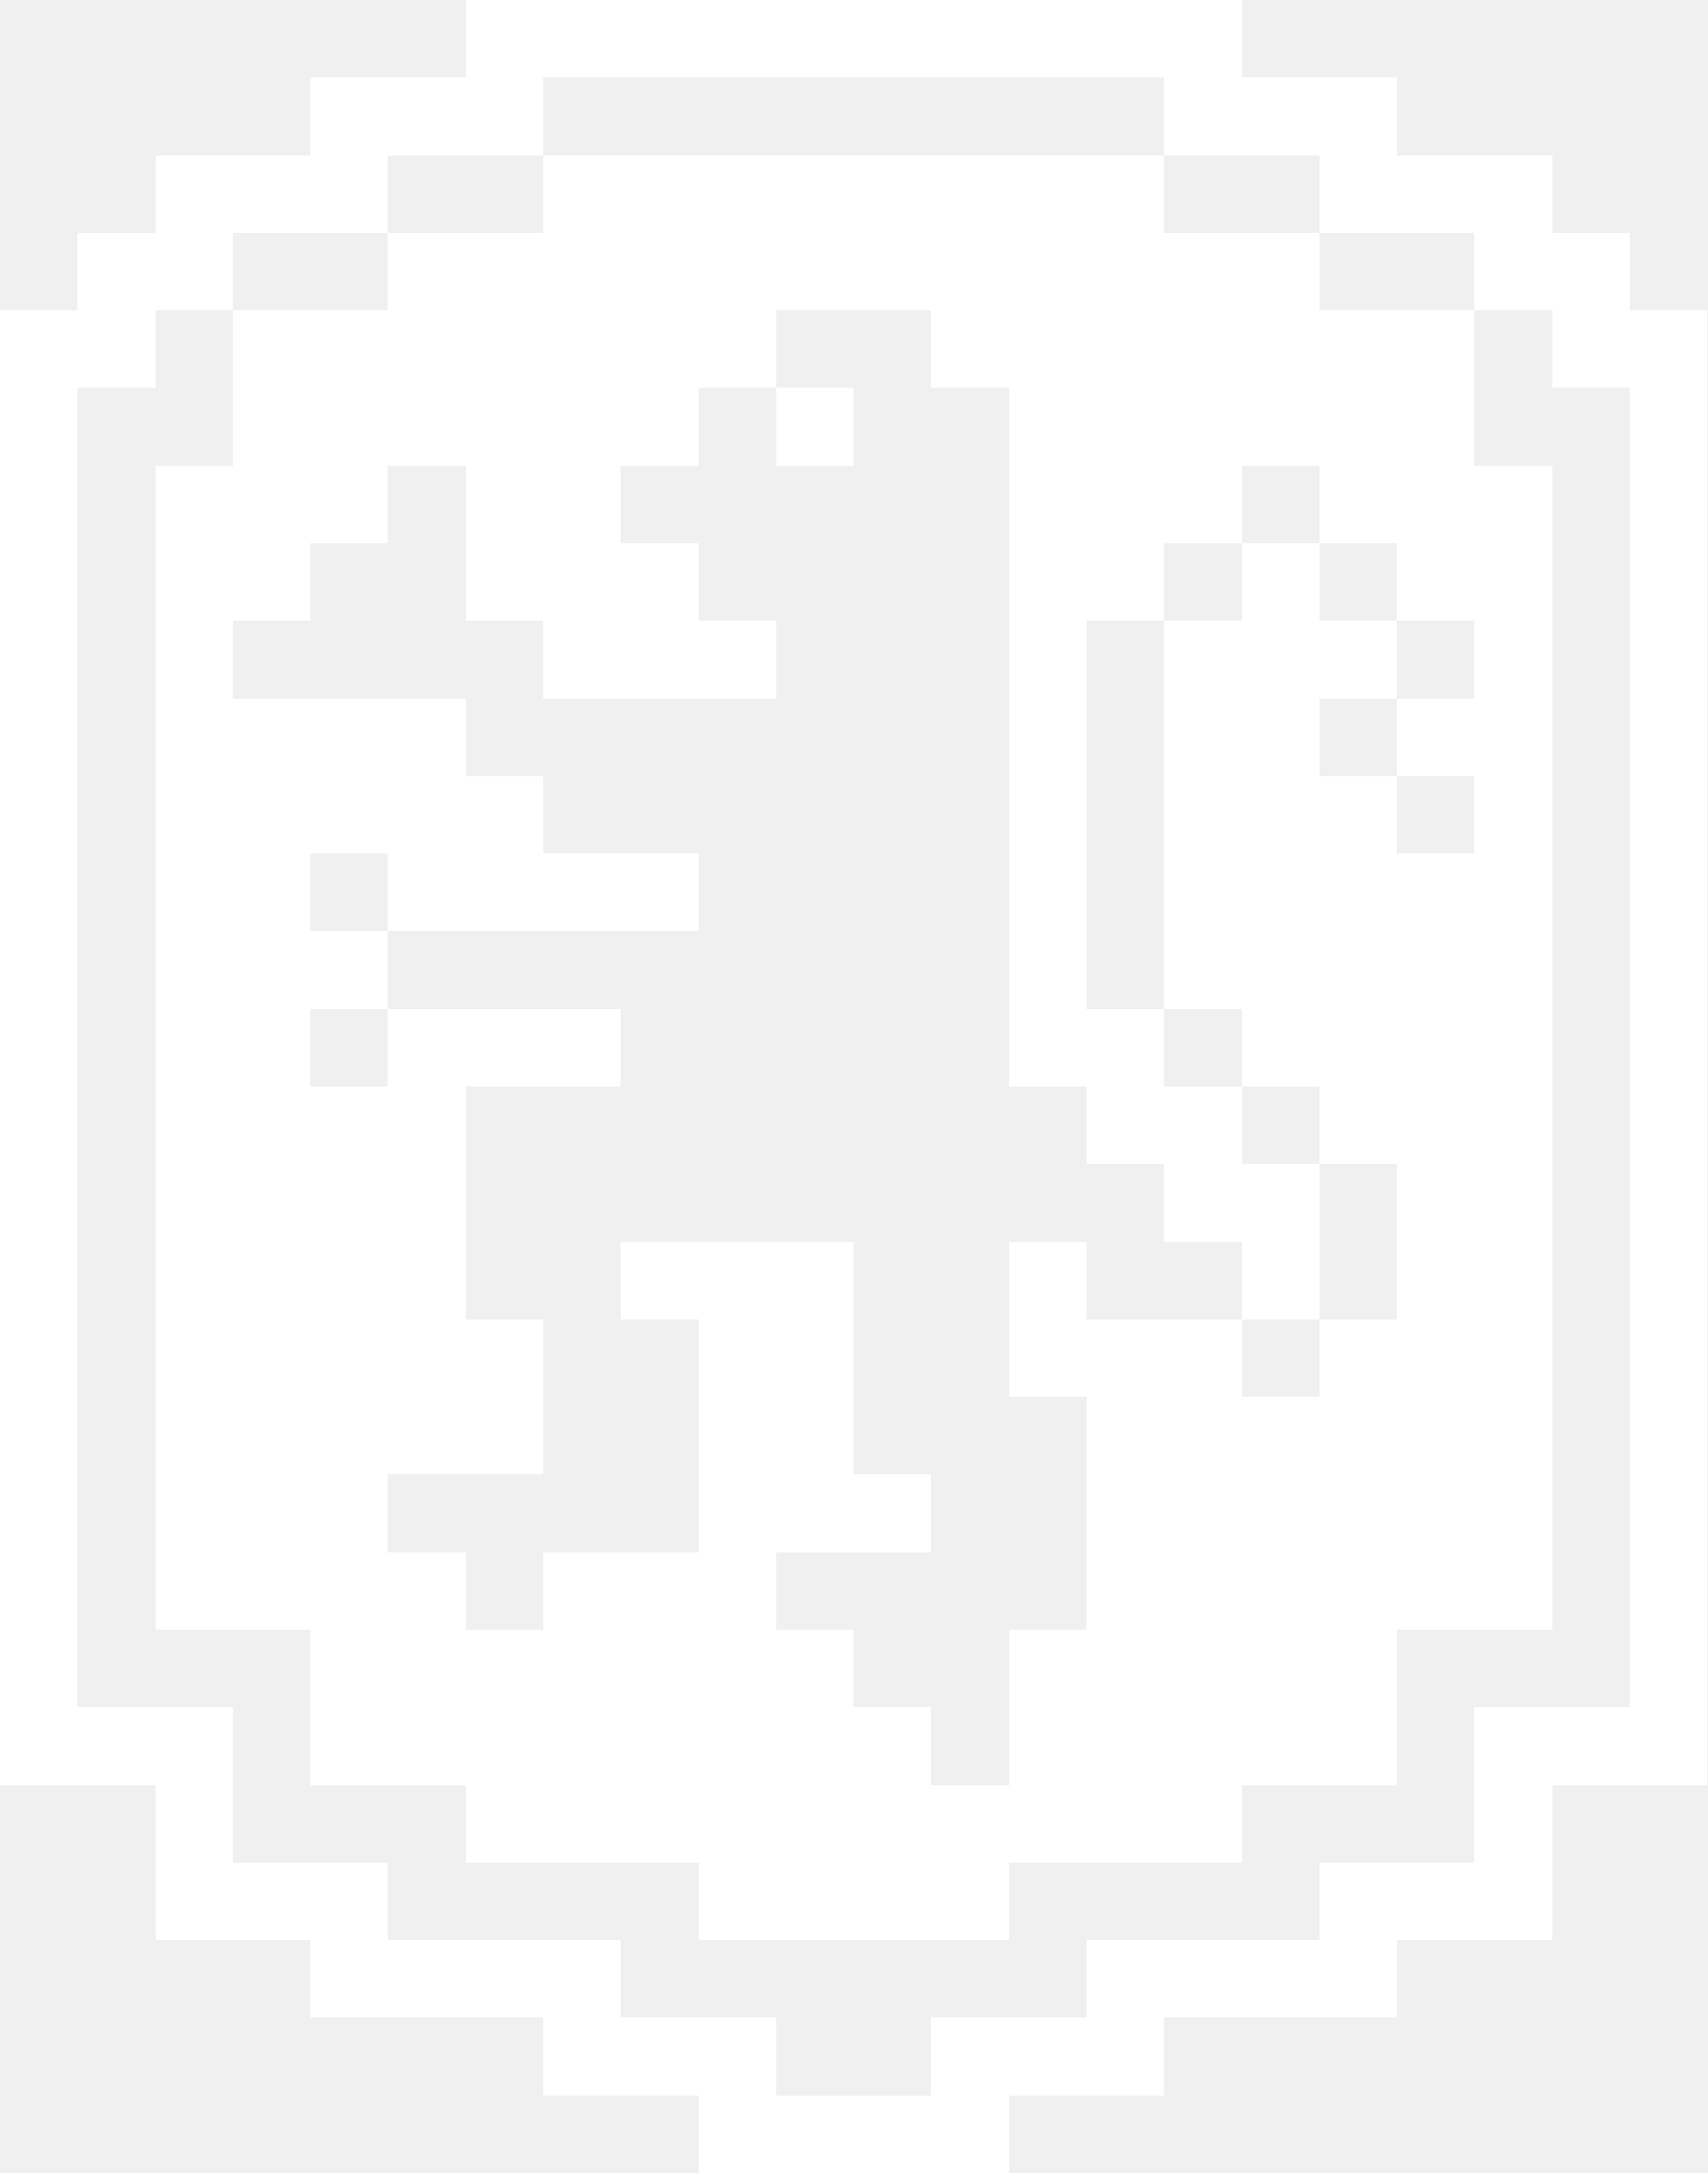
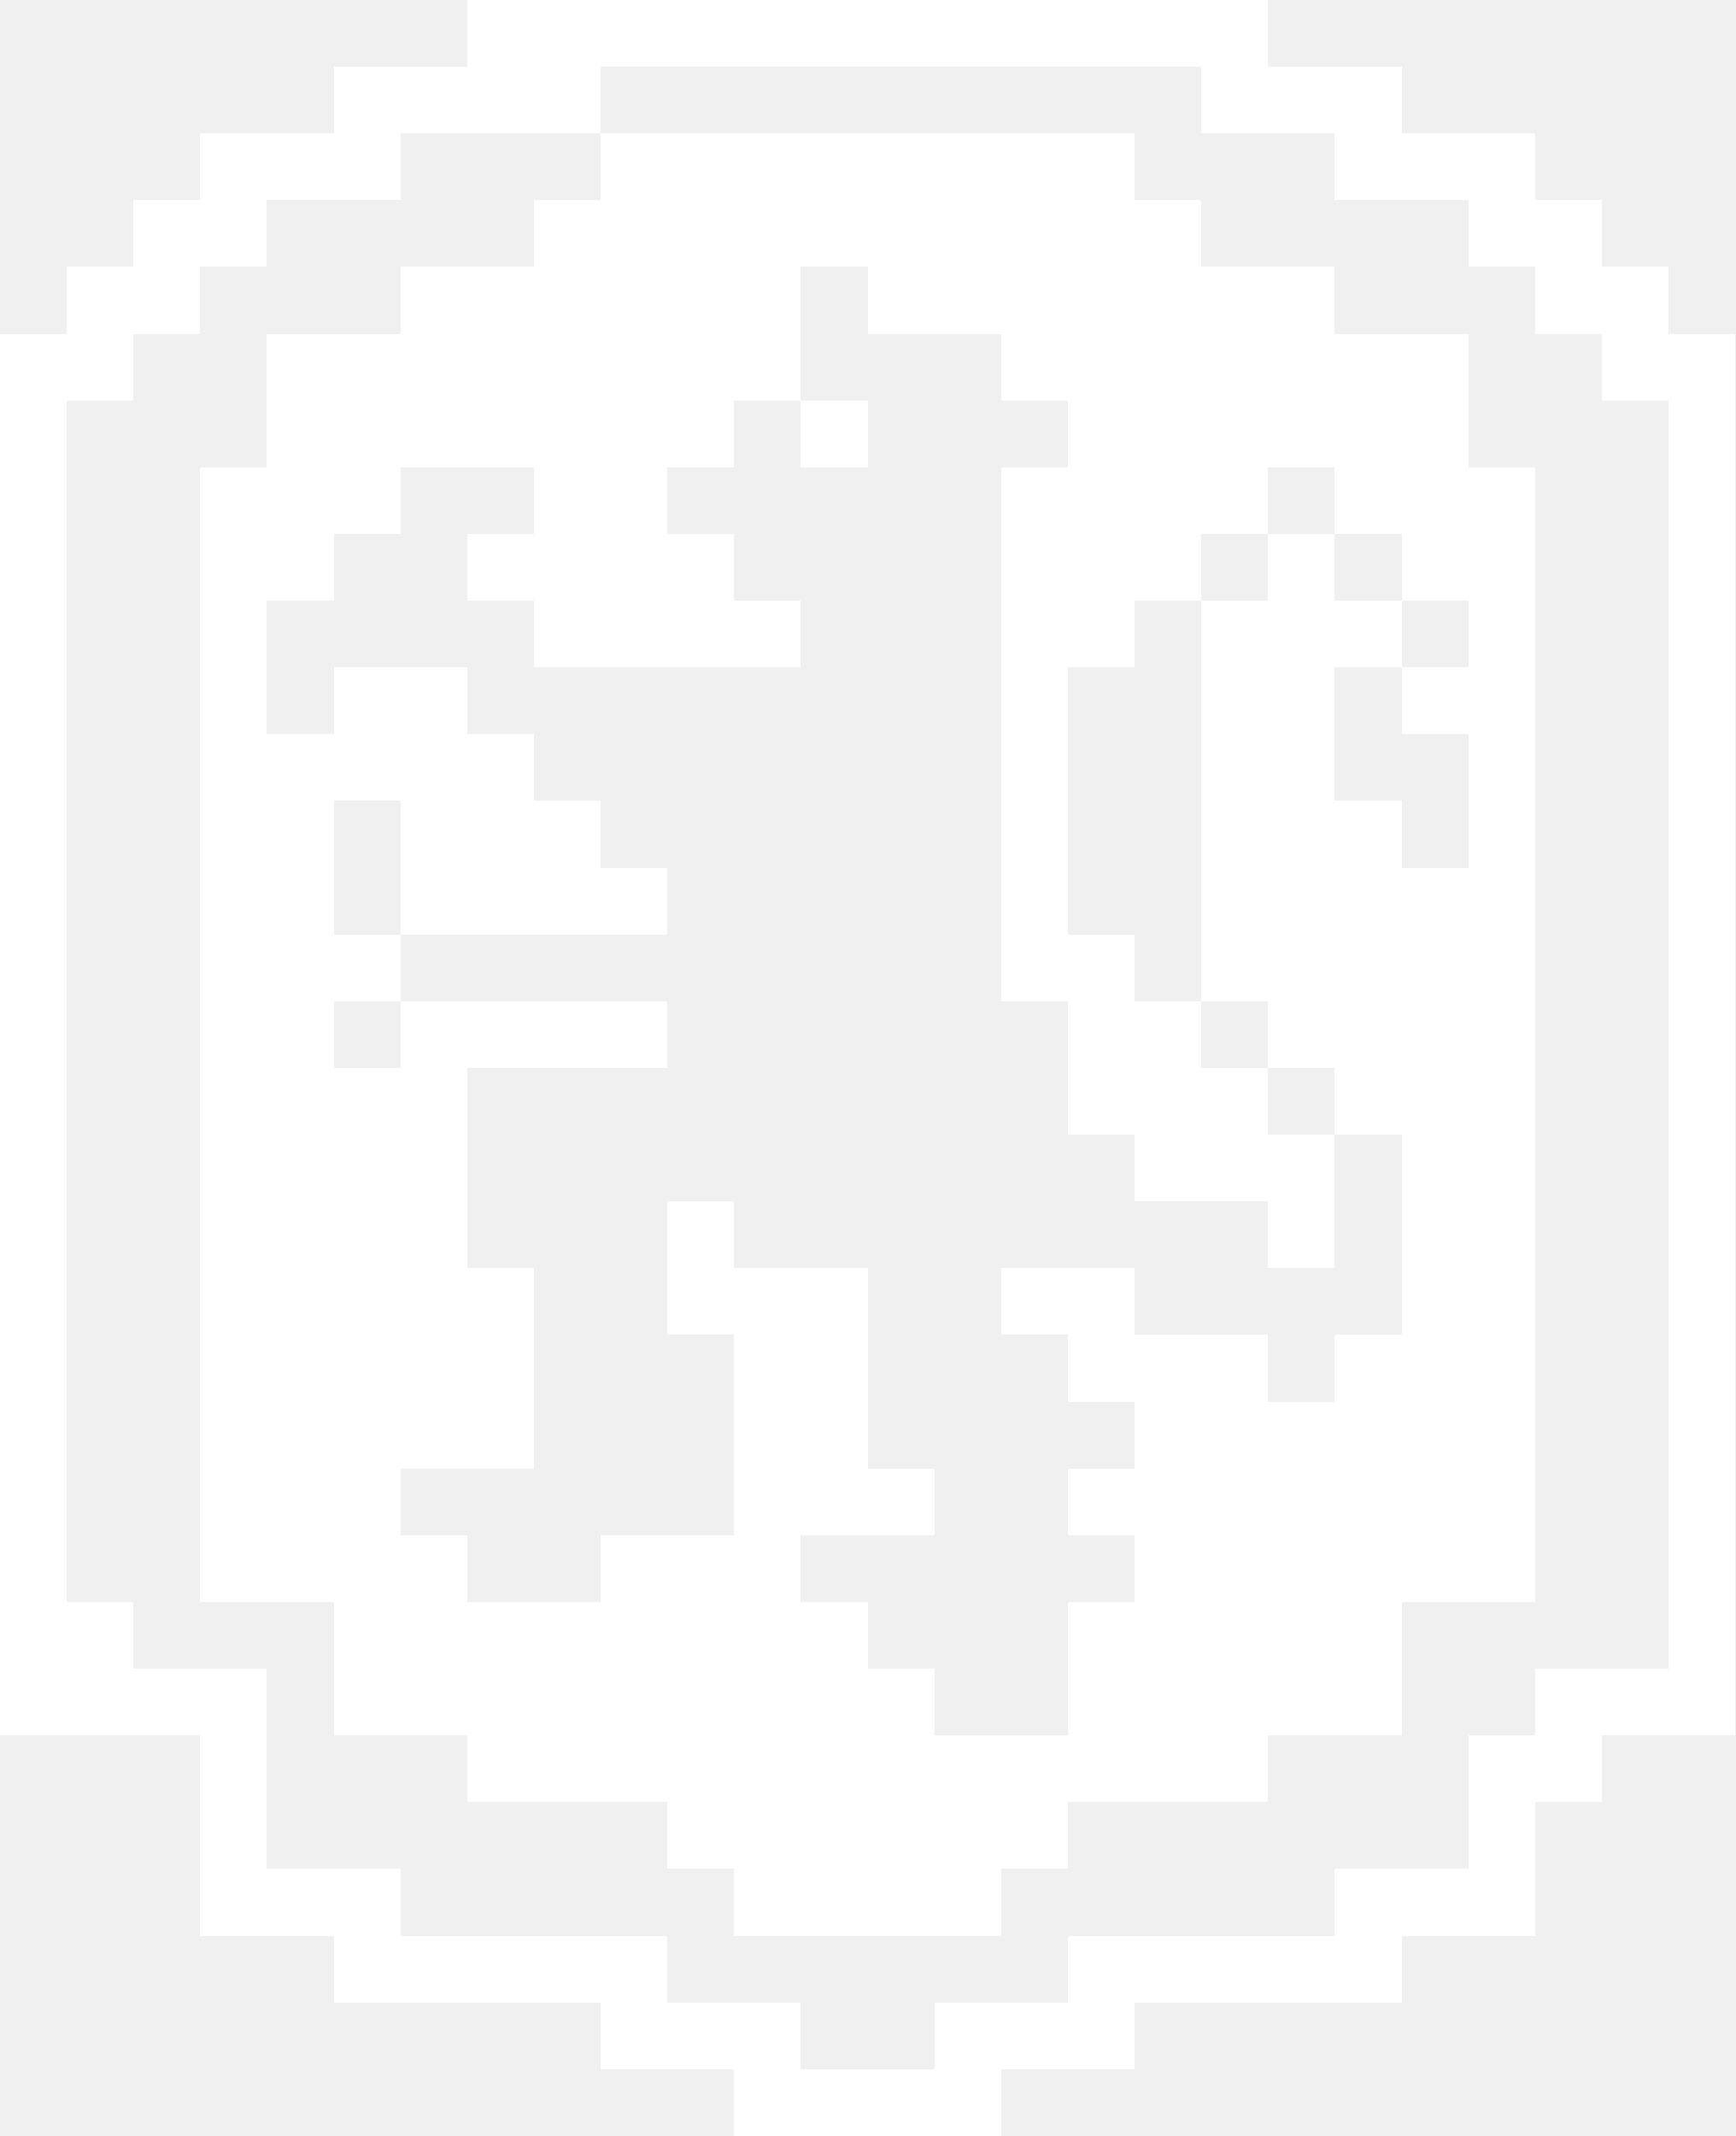
- <svg xmlns="http://www.w3.org/2000/svg" viewBox="0 0 22 28" shape-rendering="crispEdges" fill="#ffffff">
-   <rect x="6" y="0" width="1" height="1" />
+ <svg xmlns="http://www.w3.org/2000/svg" viewBox="0 0 26 32" shape-rendering="crispEdges" fill="#ffffff">
  <rect x="7" y="0" width="1" height="1" />
  <rect x="8" y="0" width="1" height="1" />
  <rect x="9" y="0" width="1" height="1" />
  <rect x="10" y="0" width="1" height="1" />
  <rect x="11" y="0" width="1" height="1" />
  <rect x="12" y="0" width="1" height="1" />
  <rect x="13" y="0" width="1" height="1" />
  <rect x="14" y="0" width="1" height="1" />
  <rect x="15" y="0" width="1" height="1" />
-   <rect x="4" y="1" width="1" height="1" />
+   <rect x="16" y="0" width="1" height="1" />
+   <rect x="17" y="0" width="1" height="1" />
+   <rect x="18" y="0" width="1" height="1" />
  <rect x="5" y="1" width="1" height="1" />
  <rect x="6" y="1" width="1" height="1" />
-   <rect x="15" y="1" width="1" height="1" />
-   <rect x="16" y="1" width="1" height="1" />
-   <rect x="17" y="1" width="1" height="1" />
-   <rect x="2" y="2" width="1" height="1" />
+   <rect x="7" y="1" width="1" height="1" />
+   <rect x="8" y="1" width="1" height="1" />
+   <rect x="18" y="1" width="1" height="1" />
+   <rect x="19" y="1" width="1" height="1" />
+   <rect x="20" y="1" width="1" height="1" />
  <rect x="3" y="2" width="1" height="1" />
  <rect x="4" y="2" width="1" height="1" />
-   <rect x="7" y="2" width="1" height="1" />
-   <rect x="8" y="2" width="1" height="1" />
+   <rect x="5" y="2" width="1" height="1" />
  <rect x="9" y="2" width="1" height="1" />
  <rect x="10" y="2" width="1" height="1" />
  <rect x="11" y="2" width="1" height="1" />
  <rect x="12" y="2" width="1" height="1" />
  <rect x="13" y="2" width="1" height="1" />
  <rect x="14" y="2" width="1" height="1" />
-   <rect x="17" y="2" width="1" height="1" />
-   <rect x="18" y="2" width="1" height="1" />
-   <rect x="19" y="2" width="1" height="1" />
-   <rect x="1" y="3" width="1" height="1" />
+   <rect x="15" y="2" width="1" height="1" />
+   <rect x="16" y="2" width="1" height="1" />
+   <rect x="20" y="2" width="1" height="1" />
+   <rect x="21" y="2" width="1" height="1" />
+   <rect x="22" y="2" width="1" height="1" />
  <rect x="2" y="3" width="1" height="1" />
-   <rect x="5" y="3" width="1" height="1" />
-   <rect x="6" y="3" width="1" height="1" />
-   <rect x="7" y="3" width="1" height="1" />
+   <rect x="3" y="3" width="1" height="1" />
  <rect x="8" y="3" width="1" height="1" />
  <rect x="9" y="3" width="1" height="1" />
  <rect x="10" y="3" width="1" height="1" />
  <rect x="11" y="3" width="1" height="1" />
  <rect x="12" y="3" width="1" height="1" />
  <rect x="13" y="3" width="1" height="1" />
  <rect x="14" y="3" width="1" height="1" />
  <rect x="15" y="3" width="1" height="1" />
  <rect x="16" y="3" width="1" height="1" />
-   <rect x="19" y="3" width="1" height="1" />
-   <rect x="20" y="3" width="1" height="1" />
-   <rect x="0" y="4" width="1" height="1" />
+   <rect x="17" y="3" width="1" height="1" />
+   <rect x="22" y="3" width="1" height="1" />
+   <rect x="23" y="3" width="1" height="1" />
  <rect x="1" y="4" width="1" height="1" />
-   <rect x="3" y="4" width="1" height="1" />
-   <rect x="4" y="4" width="1" height="1" />
-   <rect x="5" y="4" width="1" height="1" />
+   <rect x="2" y="4" width="1" height="1" />
  <rect x="6" y="4" width="1" height="1" />
  <rect x="7" y="4" width="1" height="1" />
  <rect x="8" y="4" width="1" height="1" />
  <rect x="9" y="4" width="1" height="1" />
-   <rect x="12" y="4" width="1" height="1" />
+   <rect x="10" y="4" width="1" height="1" />
+   <rect x="11" y="4" width="1" height="1" />
  <rect x="13" y="4" width="1" height="1" />
  <rect x="14" y="4" width="1" height="1" />
  <rect x="15" y="4" width="1" height="1" />
  <rect x="16" y="4" width="1" height="1" />
  <rect x="17" y="4" width="1" height="1" />
  <rect x="18" y="4" width="1" height="1" />
-   <rect x="20" y="4" width="1" height="1" />
-   <rect x="21" y="4" width="1" height="1" />
+   <rect x="19" y="4" width="1" height="1" />
+   <rect x="23" y="4" width="1" height="1" />
+   <rect x="24" y="4" width="1" height="1" />
  <rect x="0" y="5" width="1" height="1" />
-   <rect x="3" y="5" width="1" height="1" />
+   <rect x="1" y="5" width="1" height="1" />
  <rect x="4" y="5" width="1" height="1" />
  <rect x="5" y="5" width="1" height="1" />
  <rect x="6" y="5" width="1" height="1" />
  <rect x="7" y="5" width="1" height="1" />
  <rect x="8" y="5" width="1" height="1" />
+   <rect x="9" y="5" width="1" height="1" />
  <rect x="10" y="5" width="1" height="1" />
-   <rect x="13" y="5" width="1" height="1" />
-   <rect x="14" y="5" width="1" height="1" />
+   <rect x="11" y="5" width="1" height="1" />
  <rect x="15" y="5" width="1" height="1" />
  <rect x="16" y="5" width="1" height="1" />
  <rect x="17" y="5" width="1" height="1" />
  <rect x="18" y="5" width="1" height="1" />
+   <rect x="19" y="5" width="1" height="1" />
+   <rect x="20" y="5" width="1" height="1" />
  <rect x="21" y="5" width="1" height="1" />
+   <rect x="24" y="5" width="1" height="1" />
+   <rect x="25" y="5" width="1" height="1" />
  <rect x="0" y="6" width="1" height="1" />
-   <rect x="2" y="6" width="1" height="1" />
-   <rect x="3" y="6" width="1" height="1" />
  <rect x="4" y="6" width="1" height="1" />
+   <rect x="5" y="6" width="1" height="1" />
  <rect x="6" y="6" width="1" height="1" />
  <rect x="7" y="6" width="1" height="1" />
-   <rect x="13" y="6" width="1" height="1" />
-   <rect x="14" y="6" width="1" height="1" />
-   <rect x="15" y="6" width="1" height="1" />
+   <rect x="8" y="6" width="1" height="1" />
+   <rect x="9" y="6" width="1" height="1" />
+   <rect x="10" y="6" width="1" height="1" />
+   <rect x="12" y="6" width="1" height="1" />
+   <rect x="16" y="6" width="1" height="1" />
  <rect x="17" y="6" width="1" height="1" />
  <rect x="18" y="6" width="1" height="1" />
  <rect x="19" y="6" width="1" height="1" />
+   <rect x="20" y="6" width="1" height="1" />
  <rect x="21" y="6" width="1" height="1" />
+   <rect x="25" y="6" width="1" height="1" />
  <rect x="0" y="7" width="1" height="1" />
-   <rect x="2" y="7" width="1" height="1" />
  <rect x="3" y="7" width="1" height="1" />
-   <rect x="6" y="7" width="1" height="1" />
-   <rect x="7" y="7" width="1" height="1" />
+   <rect x="4" y="7" width="1" height="1" />
+   <rect x="5" y="7" width="1" height="1" />
  <rect x="8" y="7" width="1" height="1" />
-   <rect x="13" y="7" width="1" height="1" />
-   <rect x="14" y="7" width="1" height="1" />
+   <rect x="9" y="7" width="1" height="1" />
+   <rect x="15" y="7" width="1" height="1" />
  <rect x="16" y="7" width="1" height="1" />
+   <rect x="17" y="7" width="1" height="1" />
  <rect x="18" y="7" width="1" height="1" />
-   <rect x="19" y="7" width="1" height="1" />
+   <rect x="20" y="7" width="1" height="1" />
  <rect x="21" y="7" width="1" height="1" />
+   <rect x="22" y="7" width="1" height="1" />
+   <rect x="25" y="7" width="1" height="1" />
  <rect x="0" y="8" width="1" height="1" />
-   <rect x="2" y="8" width="1" height="1" />
+   <rect x="3" y="8" width="1" height="1" />
+   <rect x="4" y="8" width="1" height="1" />
  <rect x="7" y="8" width="1" height="1" />
  <rect x="8" y="8" width="1" height="1" />
  <rect x="9" y="8" width="1" height="1" />
-   <rect x="13" y="8" width="1" height="1" />
+   <rect x="10" y="8" width="1" height="1" />
  <rect x="15" y="8" width="1" height="1" />
  <rect x="16" y="8" width="1" height="1" />
  <rect x="17" y="8" width="1" height="1" />
  <rect x="19" y="8" width="1" height="1" />
  <rect x="21" y="8" width="1" height="1" />
+   <rect x="22" y="8" width="1" height="1" />
+   <rect x="25" y="8" width="1" height="1" />
  <rect x="0" y="9" width="1" height="1" />
-   <rect x="2" y="9" width="1" height="1" />
  <rect x="3" y="9" width="1" height="1" />
-   <rect x="4" y="9" width="1" height="1" />
-   <rect x="5" y="9" width="1" height="1" />
-   <rect x="13" y="9" width="1" height="1" />
+   <rect x="8" y="9" width="1" height="1" />
+   <rect x="9" y="9" width="1" height="1" />
+   <rect x="10" y="9" width="1" height="1" />
+   <rect x="11" y="9" width="1" height="1" />
  <rect x="15" y="9" width="1" height="1" />
  <rect x="16" y="9" width="1" height="1" />
  <rect x="18" y="9" width="1" height="1" />
  <rect x="19" y="9" width="1" height="1" />
-   <rect x="21" y="9" width="1" height="1" />
+   <rect x="20" y="9" width="1" height="1" />
+   <rect x="22" y="9" width="1" height="1" />
+   <rect x="25" y="9" width="1" height="1" />
  <rect x="0" y="10" width="1" height="1" />
-   <rect x="2" y="10" width="1" height="1" />
  <rect x="3" y="10" width="1" height="1" />
-   <rect x="4" y="10" width="1" height="1" />
  <rect x="5" y="10" width="1" height="1" />
  <rect x="6" y="10" width="1" height="1" />
-   <rect x="13" y="10" width="1" height="1" />
  <rect x="15" y="10" width="1" height="1" />
-   <rect x="16" y="10" width="1" height="1" />
-   <rect x="17" y="10" width="1" height="1" />
+   <rect x="18" y="10" width="1" height="1" />
  <rect x="19" y="10" width="1" height="1" />
  <rect x="21" y="10" width="1" height="1" />
+   <rect x="22" y="10" width="1" height="1" />
+   <rect x="25" y="10" width="1" height="1" />
  <rect x="0" y="11" width="1" height="1" />
-   <rect x="2" y="11" width="1" height="1" />
  <rect x="3" y="11" width="1" height="1" />
+   <rect x="4" y="11" width="1" height="1" />
  <rect x="5" y="11" width="1" height="1" />
  <rect x="6" y="11" width="1" height="1" />
  <rect x="7" y="11" width="1" height="1" />
-   <rect x="8" y="11" width="1" height="1" />
-   <rect x="13" y="11" width="1" height="1" />
  <rect x="15" y="11" width="1" height="1" />
-   <rect x="16" y="11" width="1" height="1" />
-   <rect x="17" y="11" width="1" height="1" />
  <rect x="18" y="11" width="1" height="1" />
  <rect x="19" y="11" width="1" height="1" />
-   <rect x="21" y="11" width="1" height="1" />
+   <rect x="22" y="11" width="1" height="1" />
+   <rect x="25" y="11" width="1" height="1" />
  <rect x="0" y="12" width="1" height="1" />
-   <rect x="2" y="12" width="1" height="1" />
  <rect x="3" y="12" width="1" height="1" />
  <rect x="4" y="12" width="1" height="1" />
-   <rect x="13" y="12" width="1" height="1" />
+   <rect x="6" y="12" width="1" height="1" />
+   <rect x="7" y="12" width="1" height="1" />
+   <rect x="8" y="12" width="1" height="1" />
  <rect x="15" y="12" width="1" height="1" />
-   <rect x="16" y="12" width="1" height="1" />
-   <rect x="17" y="12" width="1" height="1" />
  <rect x="18" y="12" width="1" height="1" />
  <rect x="19" y="12" width="1" height="1" />
-   <rect x="21" y="12" width="1" height="1" />
+   <rect x="20" y="12" width="1" height="1" />
+   <rect x="22" y="12" width="1" height="1" />
+   <rect x="25" y="12" width="1" height="1" />
  <rect x="0" y="13" width="1" height="1" />
-   <rect x="2" y="13" width="1" height="1" />
  <rect x="3" y="13" width="1" height="1" />
-   <rect x="5" y="13" width="1" height="1" />
+   <rect x="4" y="13" width="1" height="1" />
  <rect x="6" y="13" width="1" height="1" />
  <rect x="7" y="13" width="1" height="1" />
-   <rect x="13" y="13" width="1" height="1" />
-   <rect x="14" y="13" width="1" height="1" />
-   <rect x="16" y="13" width="1" height="1" />
-   <rect x="17" y="13" width="1" height="1" />
+   <rect x="8" y="13" width="1" height="1" />
+   <rect x="9" y="13" width="1" height="1" />
+   <rect x="15" y="13" width="1" height="1" />
  <rect x="18" y="13" width="1" height="1" />
  <rect x="19" y="13" width="1" height="1" />
+   <rect x="20" y="13" width="1" height="1" />
  <rect x="21" y="13" width="1" height="1" />
+   <rect x="22" y="13" width="1" height="1" />
+   <rect x="25" y="13" width="1" height="1" />
  <rect x="0" y="14" width="1" height="1" />
-   <rect x="2" y="14" width="1" height="1" />
  <rect x="3" y="14" width="1" height="1" />
  <rect x="4" y="14" width="1" height="1" />
  <rect x="5" y="14" width="1" height="1" />
-   <rect x="14" y="14" width="1" height="1" />
  <rect x="15" y="14" width="1" height="1" />
-   <rect x="17" y="14" width="1" height="1" />
+   <rect x="16" y="14" width="1" height="1" />
  <rect x="18" y="14" width="1" height="1" />
  <rect x="19" y="14" width="1" height="1" />
+   <rect x="20" y="14" width="1" height="1" />
  <rect x="21" y="14" width="1" height="1" />
+   <rect x="22" y="14" width="1" height="1" />
+   <rect x="25" y="14" width="1" height="1" />
  <rect x="0" y="15" width="1" height="1" />
-   <rect x="2" y="15" width="1" height="1" />
  <rect x="3" y="15" width="1" height="1" />
  <rect x="4" y="15" width="1" height="1" />
-   <rect x="5" y="15" width="1" height="1" />
-   <rect x="15" y="15" width="1" height="1" />
+   <rect x="6" y="15" width="1" height="1" />
+   <rect x="7" y="15" width="1" height="1" />
+   <rect x="8" y="15" width="1" height="1" />
+   <rect x="9" y="15" width="1" height="1" />
  <rect x="16" y="15" width="1" height="1" />
-   <rect x="18" y="15" width="1" height="1" />
+   <rect x="17" y="15" width="1" height="1" />
  <rect x="19" y="15" width="1" height="1" />
+   <rect x="20" y="15" width="1" height="1" />
  <rect x="21" y="15" width="1" height="1" />
+   <rect x="22" y="15" width="1" height="1" />
+   <rect x="25" y="15" width="1" height="1" />
  <rect x="0" y="16" width="1" height="1" />
-   <rect x="2" y="16" width="1" height="1" />
  <rect x="3" y="16" width="1" height="1" />
  <rect x="4" y="16" width="1" height="1" />
  <rect x="5" y="16" width="1" height="1" />
-   <rect x="8" y="16" width="1" height="1" />
-   <rect x="9" y="16" width="1" height="1" />
-   <rect x="10" y="16" width="1" height="1" />
-   <rect x="13" y="16" width="1" height="1" />
+   <rect x="6" y="16" width="1" height="1" />
  <rect x="16" y="16" width="1" height="1" />
+   <rect x="17" y="16" width="1" height="1" />
  <rect x="18" y="16" width="1" height="1" />
-   <rect x="19" y="16" width="1" height="1" />
+   <rect x="20" y="16" width="1" height="1" />
  <rect x="21" y="16" width="1" height="1" />
+   <rect x="22" y="16" width="1" height="1" />
+   <rect x="25" y="16" width="1" height="1" />
  <rect x="0" y="17" width="1" height="1" />
-   <rect x="2" y="17" width="1" height="1" />
  <rect x="3" y="17" width="1" height="1" />
  <rect x="4" y="17" width="1" height="1" />
  <rect x="5" y="17" width="1" height="1" />
  <rect x="6" y="17" width="1" height="1" />
-   <rect x="9" y="17" width="1" height="1" />
-   <rect x="10" y="17" width="1" height="1" />
-   <rect x="13" y="17" width="1" height="1" />
-   <rect x="14" y="17" width="1" height="1" />
-   <rect x="15" y="17" width="1" height="1" />
  <rect x="17" y="17" width="1" height="1" />
  <rect x="18" y="17" width="1" height="1" />
  <rect x="19" y="17" width="1" height="1" />
  <rect x="21" y="17" width="1" height="1" />
+   <rect x="22" y="17" width="1" height="1" />
+   <rect x="25" y="17" width="1" height="1" />
  <rect x="0" y="18" width="1" height="1" />
-   <rect x="2" y="18" width="1" height="1" />
  <rect x="3" y="18" width="1" height="1" />
  <rect x="4" y="18" width="1" height="1" />
  <rect x="5" y="18" width="1" height="1" />
  <rect x="6" y="18" width="1" height="1" />
-   <rect x="9" y="18" width="1" height="1" />
  <rect x="10" y="18" width="1" height="1" />
-   <rect x="14" y="18" width="1" height="1" />
-   <rect x="15" y="18" width="1" height="1" />
-   <rect x="16" y="18" width="1" height="1" />
-   <rect x="17" y="18" width="1" height="1" />
-   <rect x="18" y="18" width="1" height="1" />
  <rect x="19" y="18" width="1" height="1" />
  <rect x="21" y="18" width="1" height="1" />
+   <rect x="22" y="18" width="1" height="1" />
+   <rect x="25" y="18" width="1" height="1" />
  <rect x="0" y="19" width="1" height="1" />
-   <rect x="2" y="19" width="1" height="1" />
  <rect x="3" y="19" width="1" height="1" />
  <rect x="4" y="19" width="1" height="1" />
-   <rect x="9" y="19" width="1" height="1" />
+   <rect x="5" y="19" width="1" height="1" />
+   <rect x="6" y="19" width="1" height="1" />
+   <rect x="7" y="19" width="1" height="1" />
  <rect x="10" y="19" width="1" height="1" />
  <rect x="11" y="19" width="1" height="1" />
-   <rect x="14" y="19" width="1" height="1" />
+   <rect x="12" y="19" width="1" height="1" />
  <rect x="15" y="19" width="1" height="1" />
  <rect x="16" y="19" width="1" height="1" />
-   <rect x="17" y="19" width="1" height="1" />
-   <rect x="18" y="19" width="1" height="1" />
-   <rect x="19" y="19" width="1" height="1" />
  <rect x="21" y="19" width="1" height="1" />
+   <rect x="22" y="19" width="1" height="1" />
+   <rect x="25" y="19" width="1" height="1" />
  <rect x="0" y="20" width="1" height="1" />
-   <rect x="2" y="20" width="1" height="1" />
  <rect x="3" y="20" width="1" height="1" />
  <rect x="4" y="20" width="1" height="1" />
  <rect x="5" y="20" width="1" height="1" />
+   <rect x="6" y="20" width="1" height="1" />
  <rect x="7" y="20" width="1" height="1" />
-   <rect x="8" y="20" width="1" height="1" />
-   <rect x="9" y="20" width="1" height="1" />
-   <rect x="14" y="20" width="1" height="1" />
-   <rect x="15" y="20" width="1" height="1" />
+   <rect x="11" y="20" width="1" height="1" />
+   <rect x="12" y="20" width="1" height="1" />
  <rect x="16" y="20" width="1" height="1" />
  <rect x="17" y="20" width="1" height="1" />
  <rect x="18" y="20" width="1" height="1" />
-   <rect x="19" y="20" width="1" height="1" />
+   <rect x="20" y="20" width="1" height="1" />
  <rect x="21" y="20" width="1" height="1" />
+   <rect x="22" y="20" width="1" height="1" />
+   <rect x="25" y="20" width="1" height="1" />
  <rect x="0" y="21" width="1" height="1" />
+   <rect x="3" y="21" width="1" height="1" />
  <rect x="4" y="21" width="1" height="1" />
  <rect x="5" y="21" width="1" height="1" />
  <rect x="6" y="21" width="1" height="1" />
  <rect x="7" y="21" width="1" height="1" />
-   <rect x="8" y="21" width="1" height="1" />
-   <rect x="9" y="21" width="1" height="1" />
-   <rect x="10" y="21" width="1" height="1" />
-   <rect x="13" y="21" width="1" height="1" />
-   <rect x="14" y="21" width="1" height="1" />
-   <rect x="15" y="21" width="1" height="1" />
-   <rect x="16" y="21" width="1" height="1" />
+   <rect x="11" y="21" width="1" height="1" />
+   <rect x="12" y="21" width="1" height="1" />
  <rect x="17" y="21" width="1" height="1" />
+   <rect x="18" y="21" width="1" height="1" />
+   <rect x="19" y="21" width="1" height="1" />
+   <rect x="20" y="21" width="1" height="1" />
  <rect x="21" y="21" width="1" height="1" />
+   <rect x="22" y="21" width="1" height="1" />
+   <rect x="25" y="21" width="1" height="1" />
  <rect x="0" y="22" width="1" height="1" />
-   <rect x="1" y="22" width="1" height="1" />
-   <rect x="2" y="22" width="1" height="1" />
+   <rect x="3" y="22" width="1" height="1" />
  <rect x="4" y="22" width="1" height="1" />
  <rect x="5" y="22" width="1" height="1" />
-   <rect x="6" y="22" width="1" height="1" />
-   <rect x="7" y="22" width="1" height="1" />
-   <rect x="8" y="22" width="1" height="1" />
-   <rect x="9" y="22" width="1" height="1" />
-   <rect x="10" y="22" width="1" height="1" />
  <rect x="11" y="22" width="1" height="1" />
+   <rect x="12" y="22" width="1" height="1" />
  <rect x="13" y="22" width="1" height="1" />
-   <rect x="14" y="22" width="1" height="1" />
-   <rect x="15" y="22" width="1" height="1" />
  <rect x="16" y="22" width="1" height="1" />
  <rect x="17" y="22" width="1" height="1" />
+   <rect x="18" y="22" width="1" height="1" />
  <rect x="19" y="22" width="1" height="1" />
  <rect x="20" y="22" width="1" height="1" />
  <rect x="21" y="22" width="1" height="1" />
-   <rect x="2" y="23" width="1" height="1" />
+   <rect x="22" y="22" width="1" height="1" />
+   <rect x="25" y="22" width="1" height="1" />
+   <rect x="0" y="23" width="1" height="1" />
+   <rect x="3" y="23" width="1" height="1" />
+   <rect x="4" y="23" width="1" height="1" />
+   <rect x="5" y="23" width="1" height="1" />
  <rect x="6" y="23" width="1" height="1" />
-   <rect x="7" y="23" width="1" height="1" />
-   <rect x="8" y="23" width="1" height="1" />
  <rect x="9" y="23" width="1" height="1" />
  <rect x="10" y="23" width="1" height="1" />
  <rect x="11" y="23" width="1" height="1" />
-   <rect x="12" y="23" width="1" height="1" />
-   <rect x="13" y="23" width="1" height="1" />
-   <rect x="14" y="23" width="1" height="1" />
-   <rect x="15" y="23" width="1" height="1" />
+   <rect x="17" y="23" width="1" height="1" />
+   <rect x="18" y="23" width="1" height="1" />
  <rect x="19" y="23" width="1" height="1" />
-   <rect x="2" y="24" width="1" height="1" />
-   <rect x="3" y="24" width="1" height="1" />
-   <rect x="4" y="24" width="1" height="1" />
+   <rect x="20" y="23" width="1" height="1" />
+   <rect x="21" y="23" width="1" height="1" />
+   <rect x="22" y="23" width="1" height="1" />
+   <rect x="25" y="23" width="1" height="1" />
+   <rect x="0" y="24" width="1" height="1" />
+   <rect x="1" y="24" width="1" height="1" />
+   <rect x="5" y="24" width="1" height="1" />
+   <rect x="6" y="24" width="1" height="1" />
+   <rect x="7" y="24" width="1" height="1" />
+   <rect x="8" y="24" width="1" height="1" />
  <rect x="9" y="24" width="1" height="1" />
  <rect x="10" y="24" width="1" height="1" />
  <rect x="11" y="24" width="1" height="1" />
  <rect x="12" y="24" width="1" height="1" />
+   <rect x="16" y="24" width="1" height="1" />
  <rect x="17" y="24" width="1" height="1" />
  <rect x="18" y="24" width="1" height="1" />
  <rect x="19" y="24" width="1" height="1" />
-   <rect x="4" y="25" width="1" height="1" />
+   <rect x="20" y="24" width="1" height="1" />
+   <rect x="25" y="24" width="1" height="1" />
+   <rect x="0" y="25" width="1" height="1" />
+   <rect x="1" y="25" width="1" height="1" />
+   <rect x="2" y="25" width="1" height="1" />
+   <rect x="3" y="25" width="1" height="1" />
  <rect x="5" y="25" width="1" height="1" />
  <rect x="6" y="25" width="1" height="1" />
  <rect x="7" y="25" width="1" height="1" />
-   <rect x="14" y="25" width="1" height="1" />
-   <rect x="15" y="25" width="1" height="1" />
+   <rect x="8" y="25" width="1" height="1" />
+   <rect x="9" y="25" width="1" height="1" />
+   <rect x="10" y="25" width="1" height="1" />
+   <rect x="11" y="25" width="1" height="1" />
+   <rect x="12" y="25" width="1" height="1" />
+   <rect x="13" y="25" width="1" height="1" />
  <rect x="16" y="25" width="1" height="1" />
  <rect x="17" y="25" width="1" height="1" />
+   <rect x="18" y="25" width="1" height="1" />
+   <rect x="19" y="25" width="1" height="1" />
+   <rect x="20" y="25" width="1" height="1" />
+   <rect x="23" y="25" width="1" height="1" />
+   <rect x="24" y="25" width="1" height="1" />
+   <rect x="25" y="25" width="1" height="1" />
+   <rect x="3" y="26" width="1" height="1" />
  <rect x="7" y="26" width="1" height="1" />
  <rect x="8" y="26" width="1" height="1" />
  <rect x="9" y="26" width="1" height="1" />
+   <rect x="10" y="26" width="1" height="1" />
+   <rect x="11" y="26" width="1" height="1" />
  <rect x="12" y="26" width="1" height="1" />
  <rect x="13" y="26" width="1" height="1" />
  <rect x="14" y="26" width="1" height="1" />
-   <rect x="9" y="27" width="1" height="1" />
+   <rect x="15" y="26" width="1" height="1" />
+   <rect x="16" y="26" width="1" height="1" />
+   <rect x="17" y="26" width="1" height="1" />
+   <rect x="18" y="26" width="1" height="1" />
+   <rect x="22" y="26" width="1" height="1" />
+   <rect x="23" y="26" width="1" height="1" />
+   <rect x="3" y="27" width="1" height="1" />
  <rect x="10" y="27" width="1" height="1" />
  <rect x="11" y="27" width="1" height="1" />
  <rect x="12" y="27" width="1" height="1" />
+   <rect x="13" y="27" width="1" height="1" />
+   <rect x="14" y="27" width="1" height="1" />
+   <rect x="15" y="27" width="1" height="1" />
+   <rect x="22" y="27" width="1" height="1" />
+   <rect x="3" y="28" width="1" height="1" />
+   <rect x="4" y="28" width="1" height="1" />
+   <rect x="5" y="28" width="1" height="1" />
+   <rect x="11" y="28" width="1" height="1" />
+   <rect x="12" y="28" width="1" height="1" />
+   <rect x="13" y="28" width="1" height="1" />
+   <rect x="14" y="28" width="1" height="1" />
+   <rect x="20" y="28" width="1" height="1" />
+   <rect x="21" y="28" width="1" height="1" />
+   <rect x="22" y="28" width="1" height="1" />
+   <rect x="5" y="29" width="1" height="1" />
+   <rect x="6" y="29" width="1" height="1" />
+   <rect x="7" y="29" width="1" height="1" />
+   <rect x="8" y="29" width="1" height="1" />
+   <rect x="9" y="29" width="1" height="1" />
+   <rect x="16" y="29" width="1" height="1" />
+   <rect x="17" y="29" width="1" height="1" />
+   <rect x="18" y="29" width="1" height="1" />
+   <rect x="19" y="29" width="1" height="1" />
+   <rect x="20" y="29" width="1" height="1" />
+   <rect x="9" y="30" width="1" height="1" />
+   <rect x="10" y="30" width="1" height="1" />
+   <rect x="11" y="30" width="1" height="1" />
+   <rect x="14" y="30" width="1" height="1" />
+   <rect x="15" y="30" width="1" height="1" />
+   <rect x="16" y="30" width="1" height="1" />
+   <rect x="11" y="31" width="1" height="1" />
+   <rect x="12" y="31" width="1" height="1" />
+   <rect x="13" y="31" width="1" height="1" />
+   <rect x="14" y="31" width="1" height="1" />
</svg>
